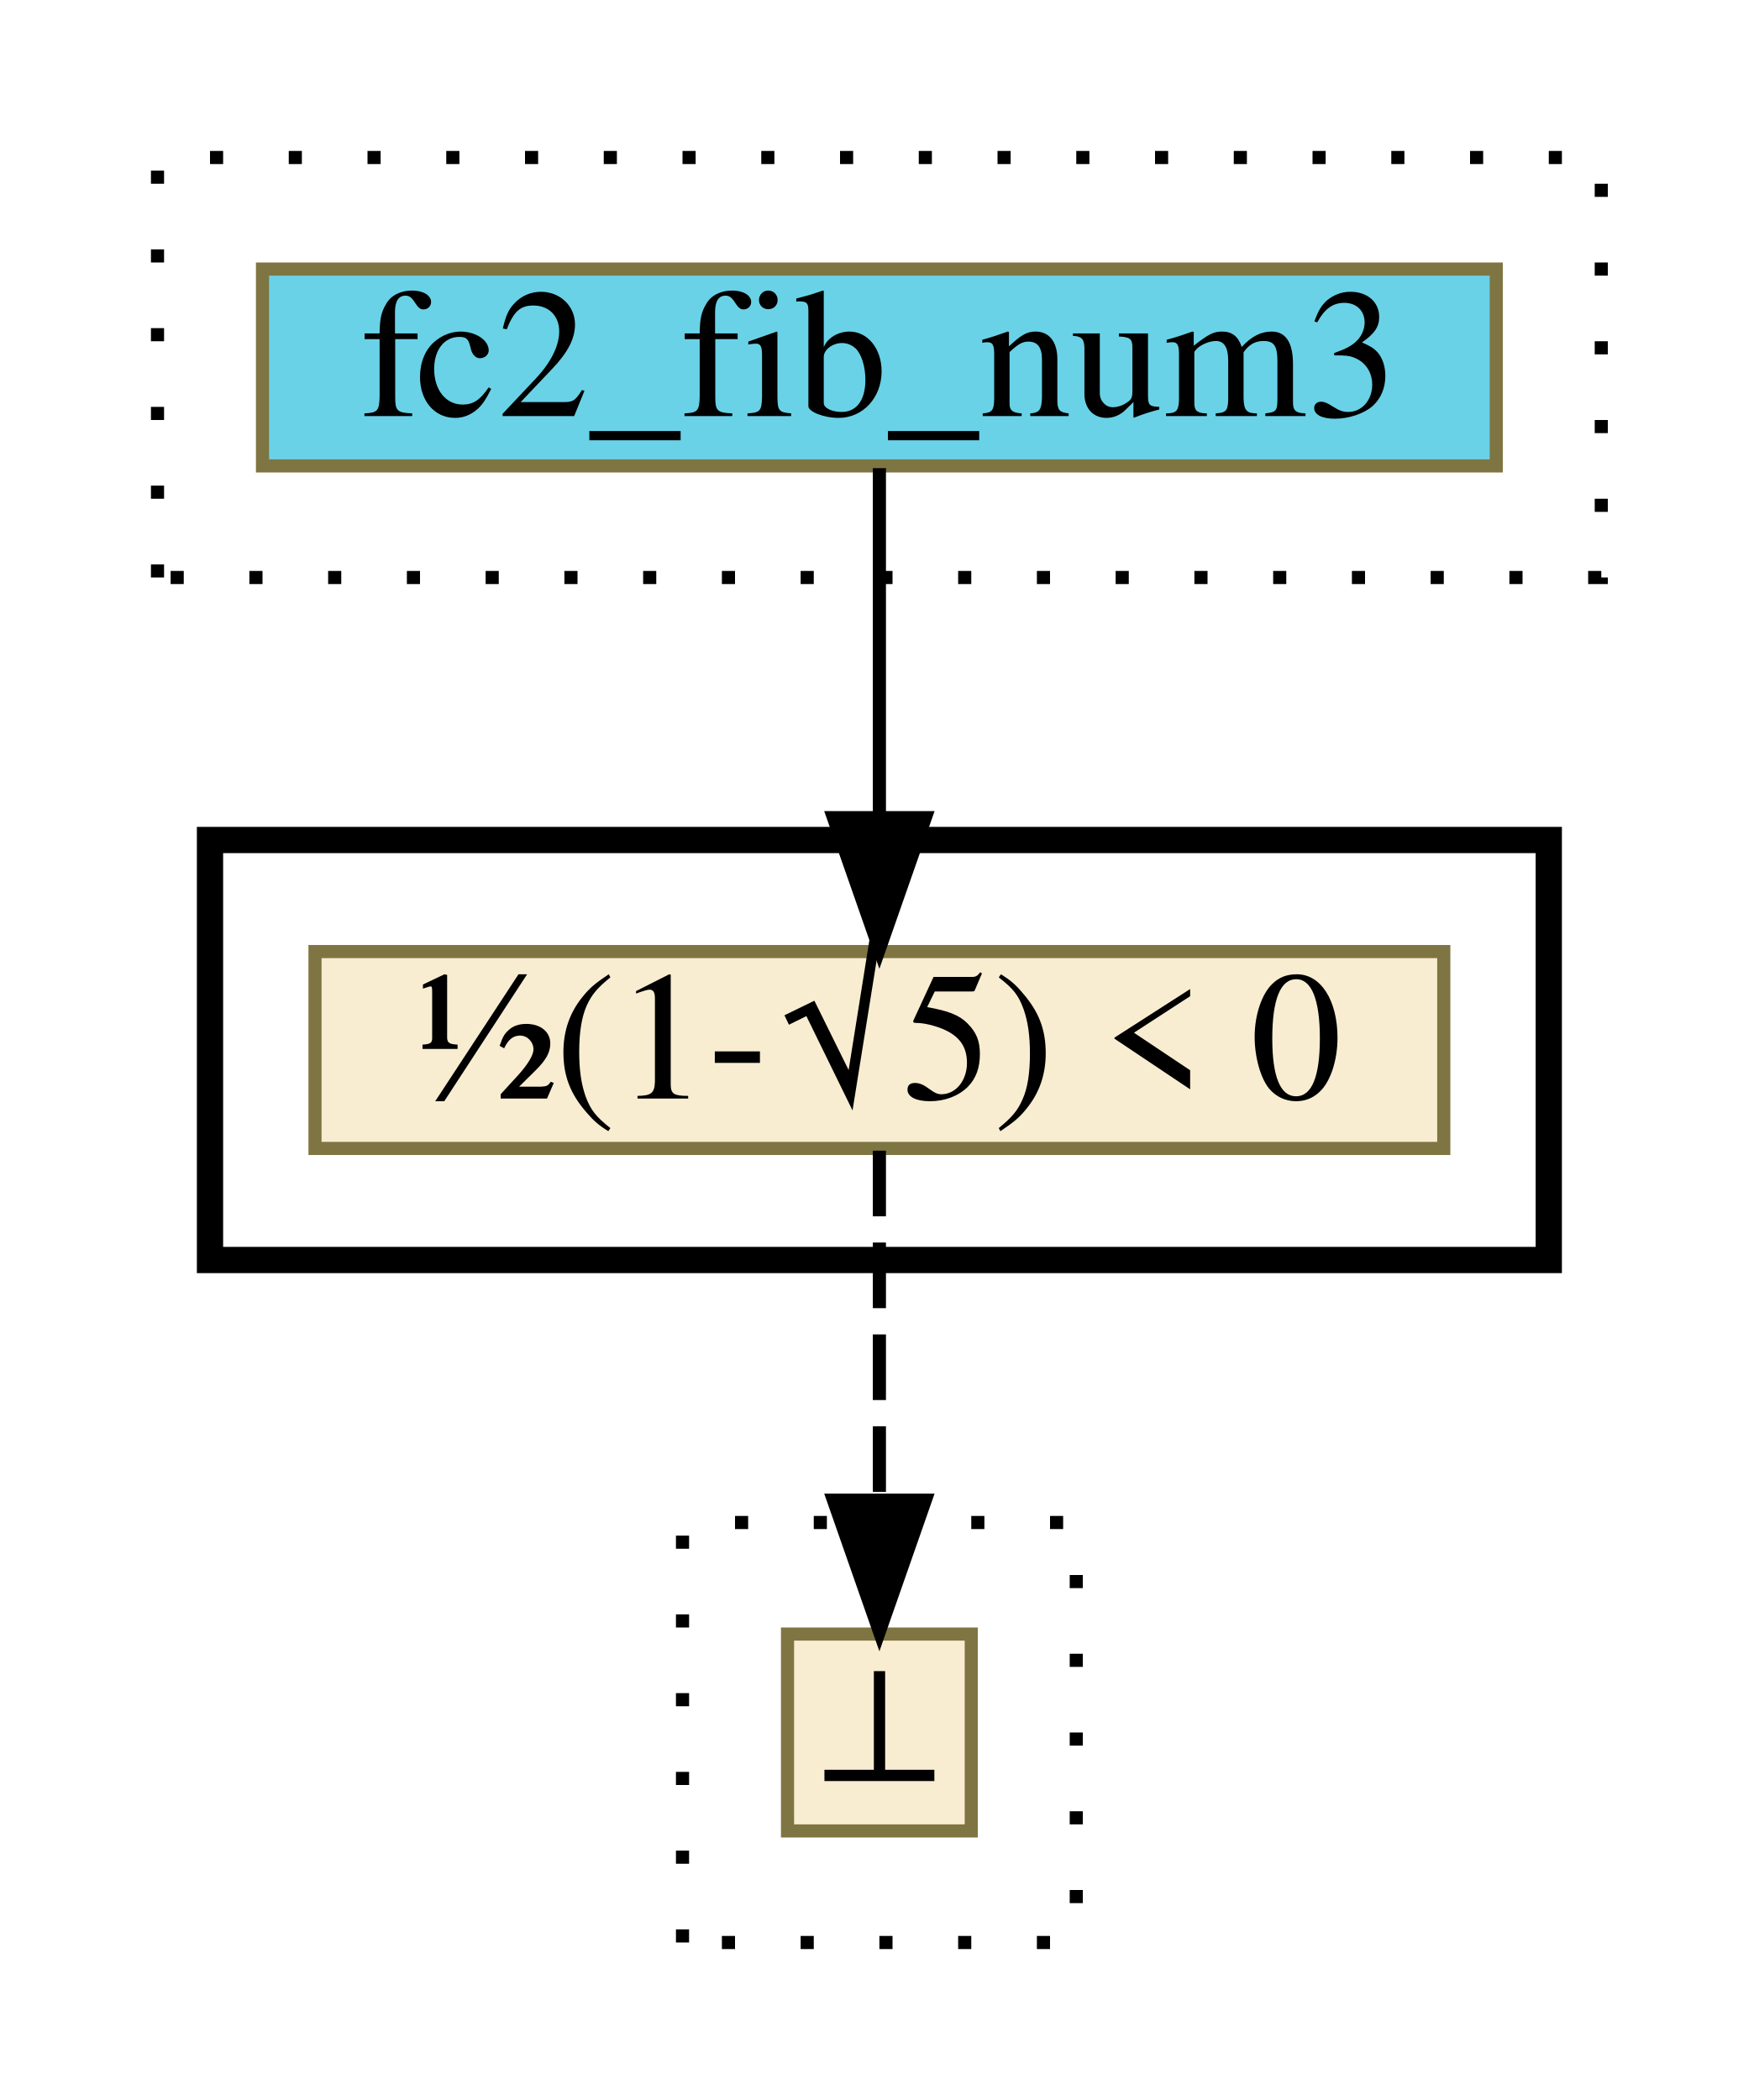
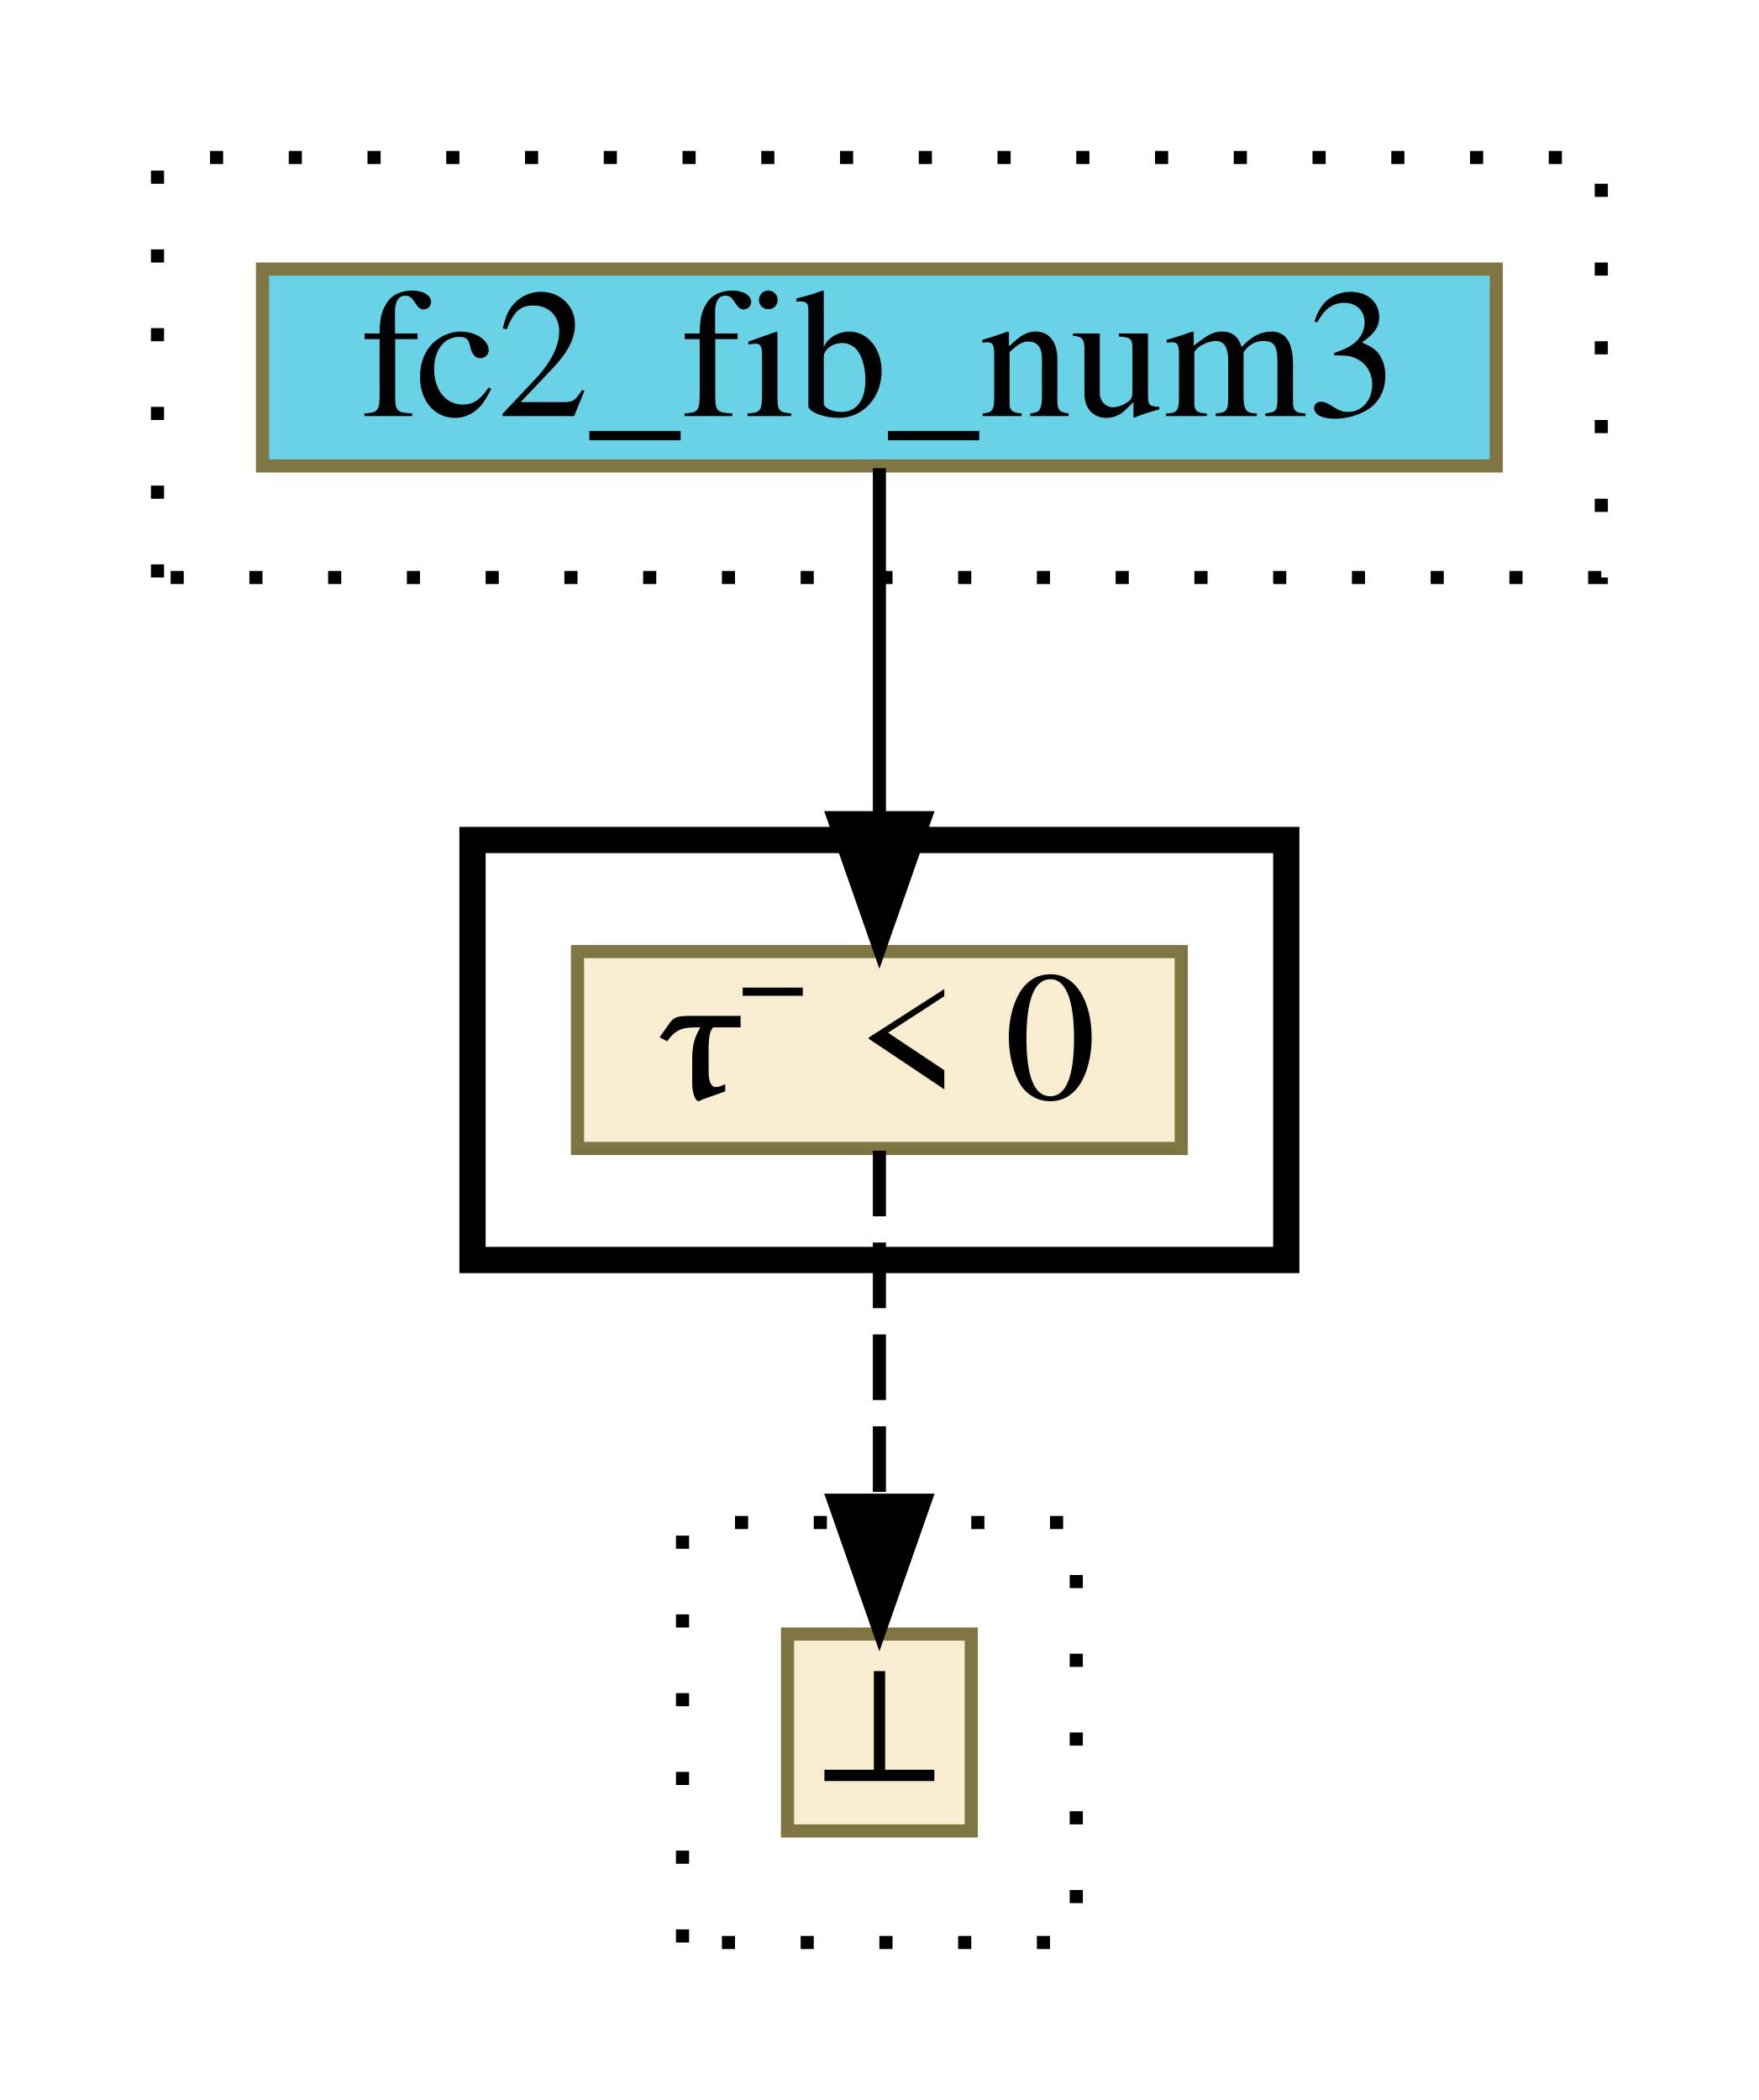
<svg xmlns="http://www.w3.org/2000/svg" xmlns:xlink="http://www.w3.org/1999/xlink" width="134pt" height="160pt" viewBox="0.00 0.00 134.00 160.00">
  <g id="graph0" class="graph" transform="scale(1 1) rotate(0) translate(4 156)">
    <g id="clust1" class="cluster">
      <polygon fill="transparent" stroke="black" stroke-dasharray="1,5" points="8,-112 8,-144 118,-144 118,-112 8,-112" />
    </g>
    <g id="clust2" class="cluster">
-       <polygon fill="transparent" stroke="black" stroke-width="2" points="12,-60 12,-92 114,-92 114,-60 12,-60" />
+       <polygon fill="transparent" stroke="black" stroke-width="2" points="32,-60 32,-92 94,-92 94,-60 32,-60" />
    </g>
    <g id="clust3" class="cluster">
      <polygon fill="transparent" stroke="black" stroke-dasharray="1,5" points="48,-8 48,-40 78,-40 78,-8 48,-8" />
    </g>
    <g id="node1" class="node">
      <g id="a_node1">
        <a xlink:href="fc2_fib_num3.html" xlink:title="fc2_fib_num3" target="_vizar">
          <polygon fill="#69d2e7" stroke="#7f7542" points="16,-120.5 16,-135.5 110,-135.5 110,-120.5 16,-120.5" />
          <text text-anchor="middle" x="63" y="-124.3" font-family="Times,serif" font-size="14.00">fc2_fib_num3</text>
        </a>
      </g>
    </g>
    <g id="node2" class="node">
      <g id="a_node2">
-         <a xlink:href="c_0_46.html" xlink:title="{½(1-√5) &amp;lt; 0}" target="_vizar">
-           <polygon fill="#f8edd1" stroke="#7f7542" points="20,-68.5 20,-83.5 106,-83.5 106,-68.5 20,-68.5" />
-           <text text-anchor="middle" x="63" y="-72.3" font-family="Times,serif" font-size="14.00">½(1-√5) &lt; 0</text>
+         <a xlink:href="c_0_46.html" xlink:title="{τ⁻ &amp;lt; 0}" target="_vizar">
+           <polygon fill="#f8edd1" stroke="#7f7542" points="40,-68.5 40,-83.5 86,-83.5 86,-68.5 40,-68.5" />
+           <text text-anchor="middle" x="63" y="-72.3" font-family="Times,serif" font-size="14.00">τ⁻ &lt; 0</text>
        </a>
      </g>
    </g>
    <g id="edge1" class="edge">
      <path fill="none" stroke="black" d="M63,-120.33C63,-120.33 63,-93.7 63,-93.7" />
      <polygon fill="black" stroke="black" points="66.5,-93.7 63,-83.7 59.5,-93.7 66.5,-93.7" />
    </g>
    <g id="node3" class="node">
      <g id="a_node3">
        <a xlink:href="c_0_56.html" xlink:title="⊥" target="_vizar">
          <polygon fill="#f8edd1" stroke="#7f7542" points="56,-16.5 56,-31.5 70,-31.5 70,-16.5 56,-16.5" />
          <text text-anchor="middle" x="63" y="-20.3" font-family="Times,serif" font-size="14.00">⊥</text>
        </a>
      </g>
    </g>
    <g id="edge2" class="edge">
      <path fill="none" stroke="black" stroke-dasharray="5,2" d="M63,-68.33C63,-68.33 63,-41.7 63,-41.7" />
      <polygon fill="black" stroke="black" points="66.5,-41.7 63,-31.7 59.5,-41.7 66.5,-41.7" />
    </g>
  </g>
</svg>
